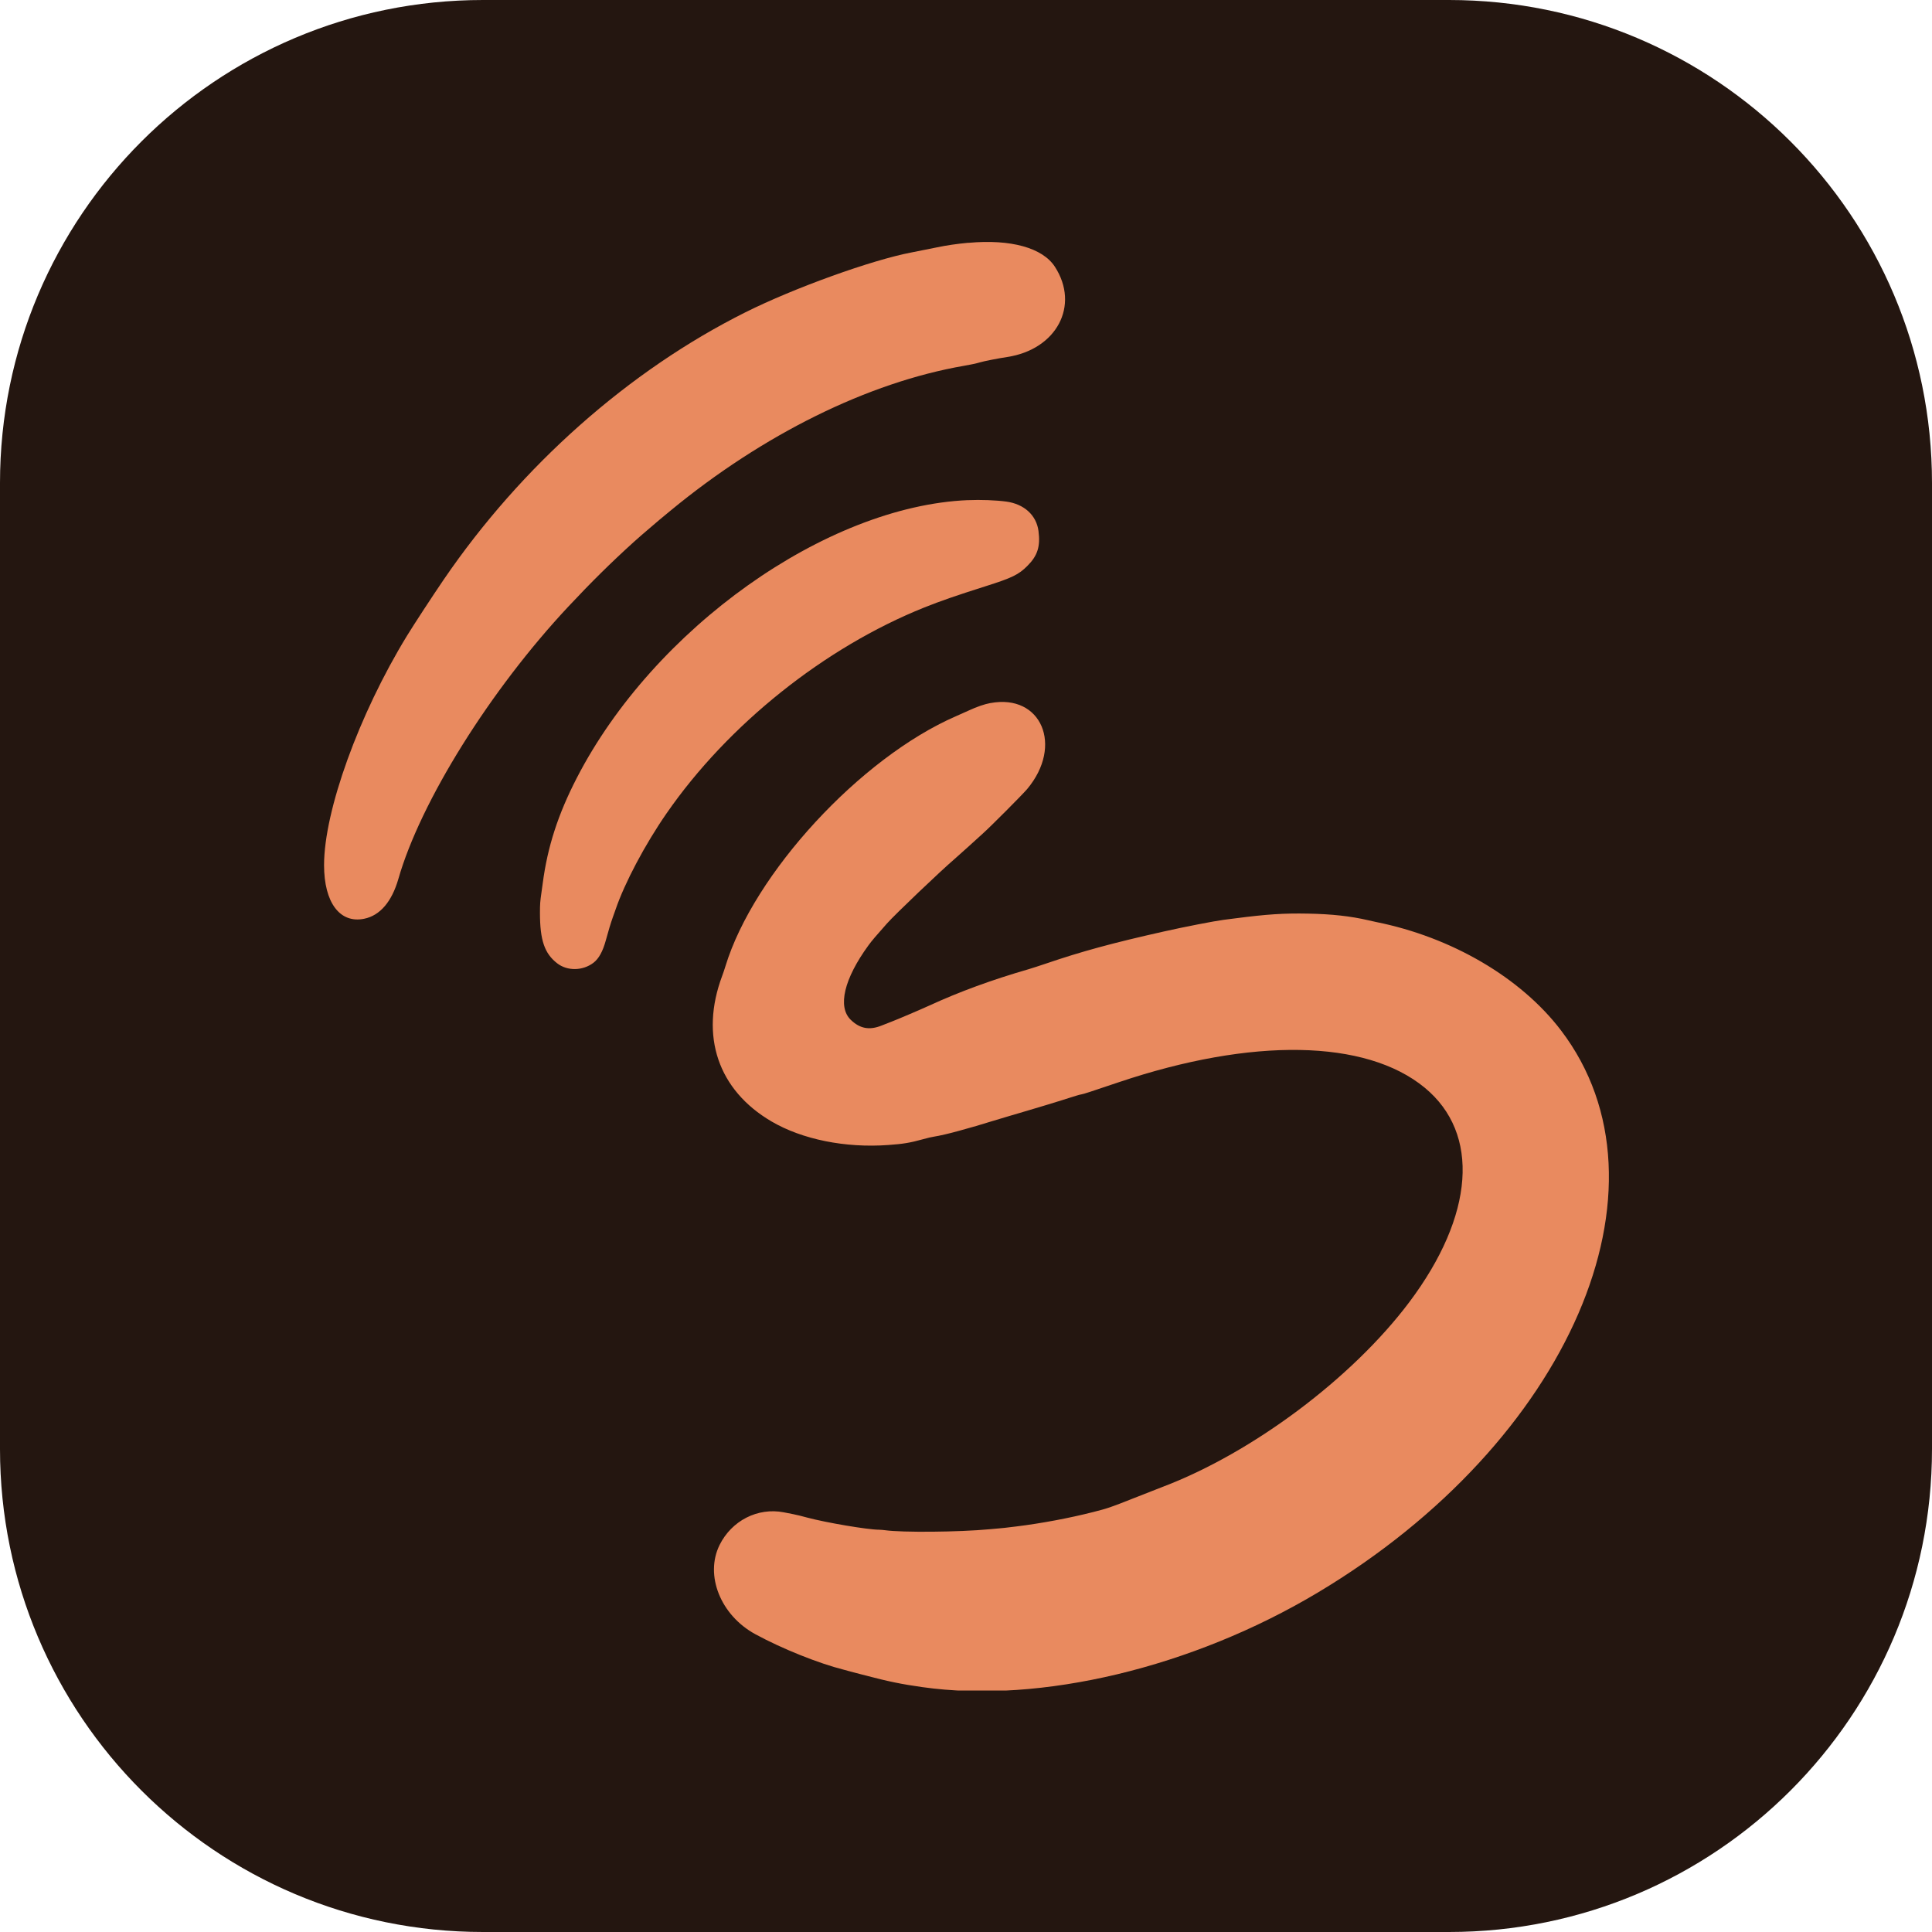
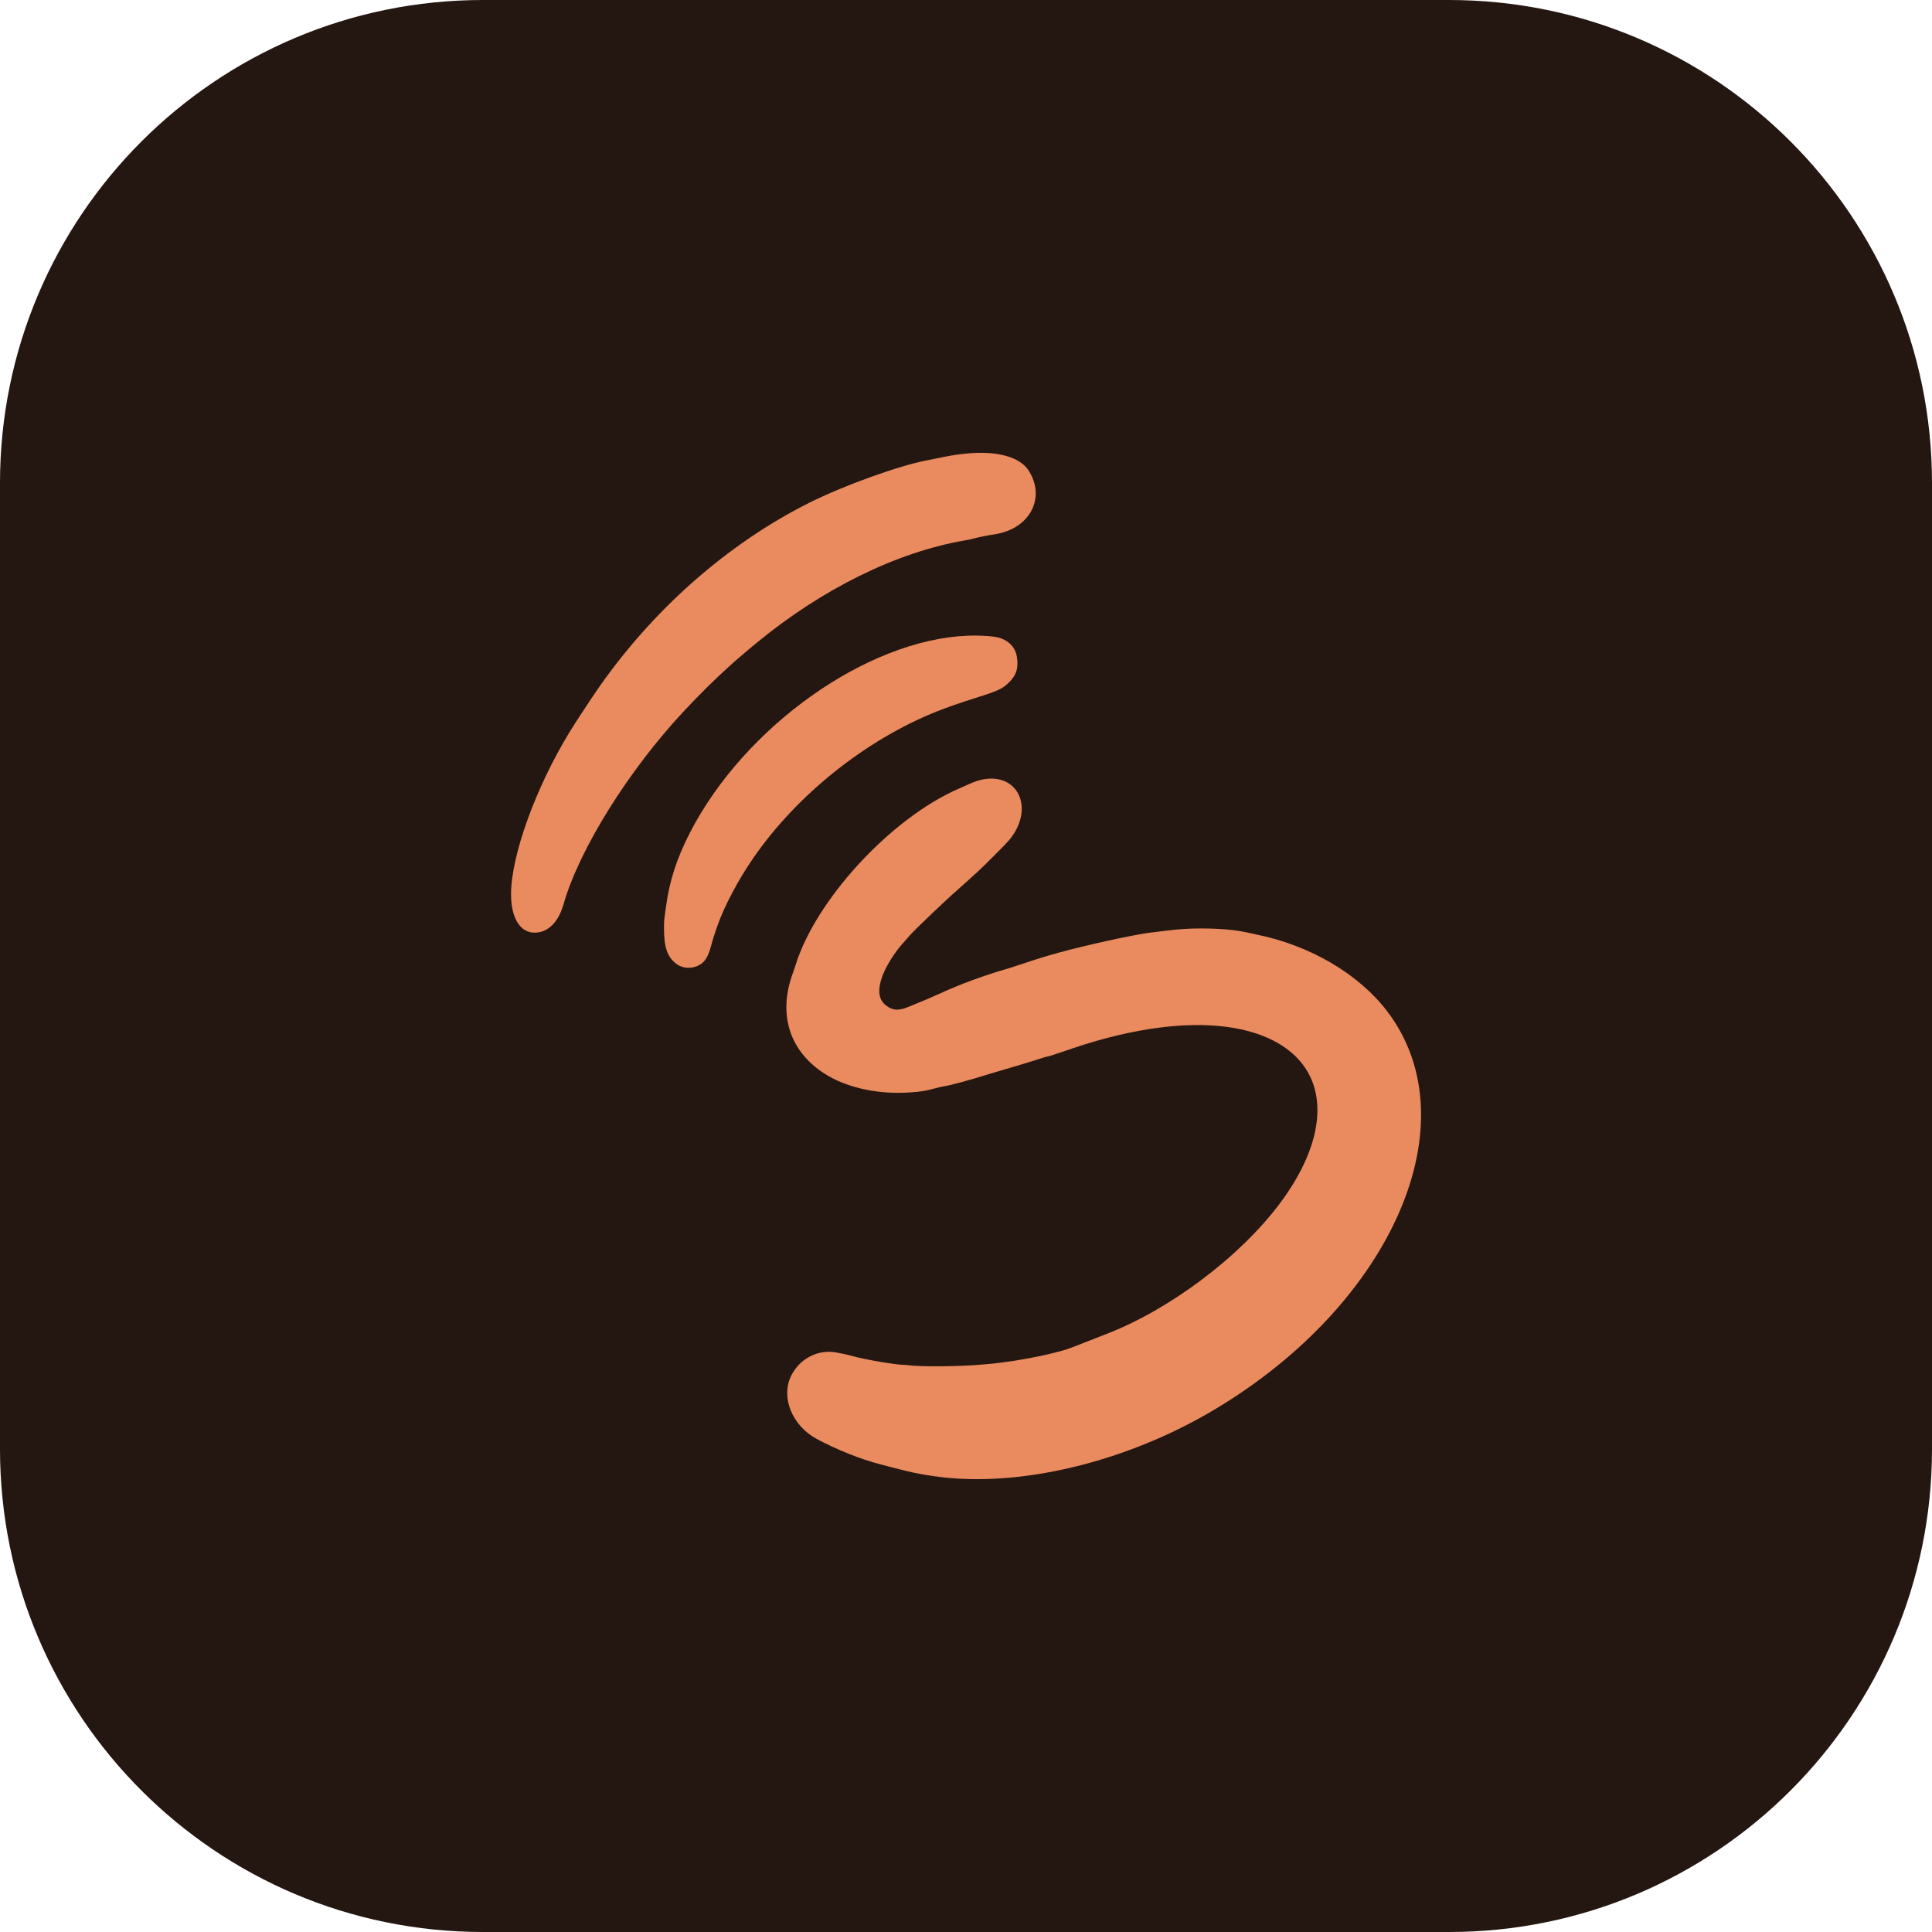
- <svg xmlns="http://www.w3.org/2000/svg" width="64" height="64" viewBox="0 0 64 64" fill="none">
+ <svg xmlns="http://www.w3.org/2000/svg" viewBox="0 0 64 64" fill="none">
  <rect width="64" height="64" rx="16" fill="#241610" />
-   <svg x="8" y="8" width="48" height="48" viewBox="68.25 41.75 375.50 423.50">
-     <path d="M256.69 42.12c-3.35 0.31-6.36 0.75-9.12 1.33-2.24 0.46-5.33 1.07-7.46 1.49-11.65 2.21-34.4 10.41-48.6 17.51-34.08 17.04-65.46 44.85-88.2 78.18-3.26 4.78-8.69 13.08-10.74 16.43-14.01 22.93-24.19 51.09-24.19 66.95 0 10.95 4.62 17.14 11.73 15.68 4.61-0.94 8.06-4.96 9.98-11.61 6.45-22.56 26.83-55.21 49.68-79.62 6.68-7.14 12.55-12.93 19.09-18.85 0.98-0.88 2.02-1.8 2.33-2.06 0.3-0.25 1.53-1.31 2.73-2.34 1.94-1.68 2.81-2.4 5.66-4.75 27.11-22.36 57.83-37.52 85.83-42.38 2.08-0.36 3.66-0.7 4.69-1.01 1.12-0.34 5.21-1.15 7.88-1.55 14.51-2.19 21.34-15.05 14-26.39-3.59-5.54-12.9-8.12-25.25-6.99zM256.56 117.34c-41.49 1.76-91.8 37.51-114.33 81.23-5.48 10.64-8.53 20.09-9.93 30.69-0.11 0.86-0.28 2.1-0.38 2.75-0.38 2.59-0.44 3.41-0.44 5.94 0 8.01 1.33 11.89 5.03 14.76 2.96 2.3 7.44 2.24 10.59-0.14 1.58-1.2 2.76-3.35 3.64-6.6 0.76-2.8 1.41-4.95 2.06-6.78 0.33-0.9 0.66-1.88 0.78-2.19 2.66-7.81 8.62-19.05 14.91-28.12 17.96-25.94 46.18-48.48 75.31-60.16 4.78-1.91 9.26-3.46 17.88-6.2 7.79-2.46 9.71-3.4 12.25-5.95 2.98-2.96 3.85-5.71 3.26-10.19-0.61-4.64-4.19-7.9-9.43-8.62-2.99-0.4-7.48-0.58-11.21-0.41zM263.16 176.64c-1.8 0.34-3.89 1.05-6.41 2.21-1.2 0.55-2.86 1.29-3.69 1.65-27.95 12.16-59.09 45.94-67.38 73.1-0.24 0.8-0.66 2.05-0.94 2.78-6.58 17.59-1.21 33.4 14.43 42.56 8.96 5.25 21.55 7.79 34.08 6.88 4.4-0.31 6.41-0.65 10.06-1.66 1.69-0.46 2.43-0.64 3.31-0.78 1.68-0.26 4.53-0.93 7.31-1.7 5.25-1.46 5.06-1.41 9.56-2.79 1.34-0.41 2.64-0.8 2.88-0.86 0.24-0.08 1.18-0.35 2.06-0.62 0.9-0.28 2.27-0.68 3.06-0.9 0.79-0.23 2.74-0.8 4.31-1.28 1.59-0.48 3.35-1 3.94-1.18 0.59-0.18 2.05-0.62 3.25-1 5.33-1.69 6.1-1.93 6.78-2.04 0.7-0.12 2.4-0.68 10.79-3.51 39.04-13.16 72.33-12.59 89.5 1.56 16.28 13.41 14.55 37.36-4.54 62.74-16.68 22.18-45.84 44-72.09 53.95-1.85 0.71-5.76 2.24-8.68 3.4-6.35 2.53-7.38 2.88-11.45 3.91-6.99 1.79-15.26 3.34-22.56 4.24-3.46 0.43-3.99 0.48-5.19 0.58-0.69 0.05-1.9 0.15-2.69 0.24-8.9 0.84-25.48 0.99-30.56 0.28-0.48-0.08-1.24-0.12-1.69-0.14-3.39-0.01-15.54-2.08-21.03-3.55-1.39-0.39-3.24-0.84-4.1-1-0.86-0.16-2.1-0.4-2.75-0.54-7.59-1.46-15.2 2.41-18.74 9.53-4.4 8.86 0.29 20.58 10.43 26.09 7.76 4.23 18.48 8.53 25.88 10.39 0.14 0.03 0.7 0.19 1.25 0.34 0.55 0.15 1.65 0.44 2.44 0.65 0.79 0.2 1.98 0.51 2.62 0.68 6.6 1.74 10.56 2.56 16.62 3.41 34.54 4.9 78.94-5.71 115.62-27.65 73.5-43.94 105.81-118.62 71.06-164.28-11.73-15.41-31.93-27.25-54.06-31.69-0.31-0.06-1.29-0.28-2.19-0.49-5.28-1.23-10.74-1.83-17.69-1.96-7.08-0.14-12 0.18-21.25 1.38-1.34 0.18-2.91 0.39-3.5 0.45-2.58 0.33-11.41 2.04-17.56 3.43-14.83 3.33-23.91 5.8-34.31 9.35-1.83 0.62-4.08 1.35-5 1.62-10.84 3.14-20.23 6.58-29.16 10.68-2.53 1.16-9.29 4.04-10.96 4.67-0.86 0.33-2.12 0.83-2.81 1.1-3.62 1.48-6.43 0.96-9.12-1.66-3.89-3.79-1.93-11.99 5.2-21.76 0.89-1.23 2.26-2.85 5.38-6.35 2.39-2.7 15.44-15.14 19.85-18.94 0.59-0.5 2.23-1.98 3.64-3.25 1.41-1.29 3.44-3.12 4.5-4.08 2.34-2.09 11.62-11.41 13-13.04 10.65-12.68 4.16-27.9-10.71-25.14z" fill="#E98A5F" />
-   </svg>
+   <g transform="translate(11.440 11.640) scale(0.08027)">
+     <path d="M256.69 42.12C253.34 42.44 250.33 42.88 247.56 43.45C245.33 43.91 242.24 44.52 240.1 44.94C228.45 47.15 205.7 55.35 191.5 62.45C157.43 79.49 126.04 107.3 103.3 140.62C100.04 145.4 94.61 153.7 92.56 157.05C78.55 179.97 68.38 208.14 68.38 224C68.38 234.95 73 241.14 80.1 239.68C84.71 238.74 88.16 234.71 90.08 228.06C96.53 205.5 116.9 172.85 139.75 148.44C146.43 141.3 152.3 135.51 158.84 129.59C159.81 128.71 160.86 127.79 161.16 127.52C161.46 127.27 162.69 126.21 163.89 125.19C165.83 123.51 166.7 122.79 169.55 120.44C196.66 98.07 227.38 82.91 255.38 78.06C257.45 77.7 259.04 77.36 260.06 77.05C261.19 76.71 265.28 75.9 267.94 75.5C282.45 73.31 289.28 60.45 281.94 49.11C278.35 43.57 269.04 40.99 256.69 42.12ZM256.56 117.34C215.08 119.1 164.76 154.85 142.24 198.56C136.76 209.2 133.71 218.65 132.31 229.25C132.2 230.11 132.04 231.35 131.94 232C131.56 234.59 131.5 235.41 131.5 237.94C131.5 245.95 132.83 249.82 136.53 252.7C139.49 255 143.96 254.94 147.11 252.56C148.69 251.36 149.88 249.21 150.75 245.96C151.51 243.16 152.16 241.01 152.81 239.19C153.14 238.29 153.47 237.31 153.59 237C156.25 229.19 162.21 217.95 168.5 208.88C186.46 182.94 214.68 160.4 243.81 148.71C248.59 146.8 253.08 145.25 261.69 142.51C269.48 140.05 271.4 139.11 273.94 136.56C276.91 133.6 277.79 130.85 277.2 126.38C276.59 121.74 273.01 118.47 267.78 117.75C264.79 117.35 260.3 117.17 256.56 117.34ZM263.16 176.64C261.36 176.97 259.28 177.69 256.75 178.85C255.55 179.4 253.89 180.14 253.06 180.5C225.11 192.66 193.98 226.44 185.69 253.6C185.45 254.4 185.03 255.65 184.75 256.38C178.18 273.96 183.54 289.77 199.18 298.94C208.14 304.19 220.73 306.73 233.25 305.81C237.65 305.5 239.66 305.16 243.31 304.15C245 303.69 245.74 303.51 246.62 303.38C248.3 303.11 251.15 302.45 253.94 301.67C259.19 300.21 259 300.26 263.5 298.89C264.84 298.48 266.14 298.09 266.38 298.02C266.61 297.95 267.55 297.67 268.44 297.4C269.34 297.12 270.71 296.73 271.5 296.5C272.29 296.27 274.24 295.7 275.81 295.23C277.4 294.75 279.16 294.23 279.75 294.05C280.34 293.88 281.8 293.42 283 293.05C288.32 291.36 289.1 291.12 289.78 291.01C290.48 290.89 292.18 290.34 300.56 287.5C339.6 274.34 372.89 274.91 390.06 289.06C406.34 302.48 404.61 326.42 385.53 351.8C368.85 373.98 339.69 395.8 313.44 405.75C311.59 406.46 307.68 407.99 304.76 409.15C298.41 411.68 297.39 412.02 293.31 413.06C286.32 414.85 278.05 416.4 270.75 417.3C267.29 417.73 266.76 417.77 265.56 417.88C264.88 417.93 263.66 418.02 262.88 418.11C253.98 418.95 237.4 419.1 232.31 418.39C231.84 418.31 231.08 418.26 230.62 418.25C227.24 418.24 215.09 416.18 209.6 414.7C208.21 414.31 206.36 413.86 205.5 413.7C204.64 413.54 203.4 413.3 202.75 413.16C195.16 411.7 187.55 415.57 184.01 422.69C179.61 431.55 184.3 443.26 194.44 448.77C202.2 453 212.91 457.3 220.31 459.16C220.45 459.19 221.01 459.35 221.56 459.5C222.11 459.65 223.21 459.94 224 460.15C224.79 460.35 225.98 460.66 226.62 460.82C233.23 462.56 237.19 463.39 243.25 464.24C277.79 469.14 322.19 458.52 358.88 436.59C432.38 392.65 464.69 317.96 429.94 272.31C418.21 256.9 398.01 245.06 375.88 240.62C375.56 240.56 374.59 240.35 373.69 240.14C368.41 238.91 362.95 238.31 356 238.18C348.93 238.04 344 238.35 334.75 239.55C333.41 239.72 331.84 239.94 331.25 240C328.68 240.32 319.84 242.04 313.69 243.43C298.86 246.75 289.78 249.22 279.38 252.77C277.55 253.4 275.3 254.12 274.38 254.4C263.54 257.54 254.15 260.98 245.21 265.07C242.69 266.24 235.93 269.11 234.25 269.75C233.39 270.07 232.12 270.57 231.44 270.85C227.81 272.32 225.01 271.81 222.31 269.19C218.43 265.4 220.39 257.2 227.51 247.43C228.4 246.2 229.78 244.57 232.89 241.07C235.28 238.38 248.33 225.94 252.74 222.14C253.33 221.64 254.96 220.16 256.38 218.89C257.79 217.6 259.81 215.76 260.88 214.81C263.21 212.72 272.5 203.4 273.88 201.77C284.53 189.1 278.04 173.88 263.16 176.64Z" fill="#E98A5F" />
+   </g>
</svg>
